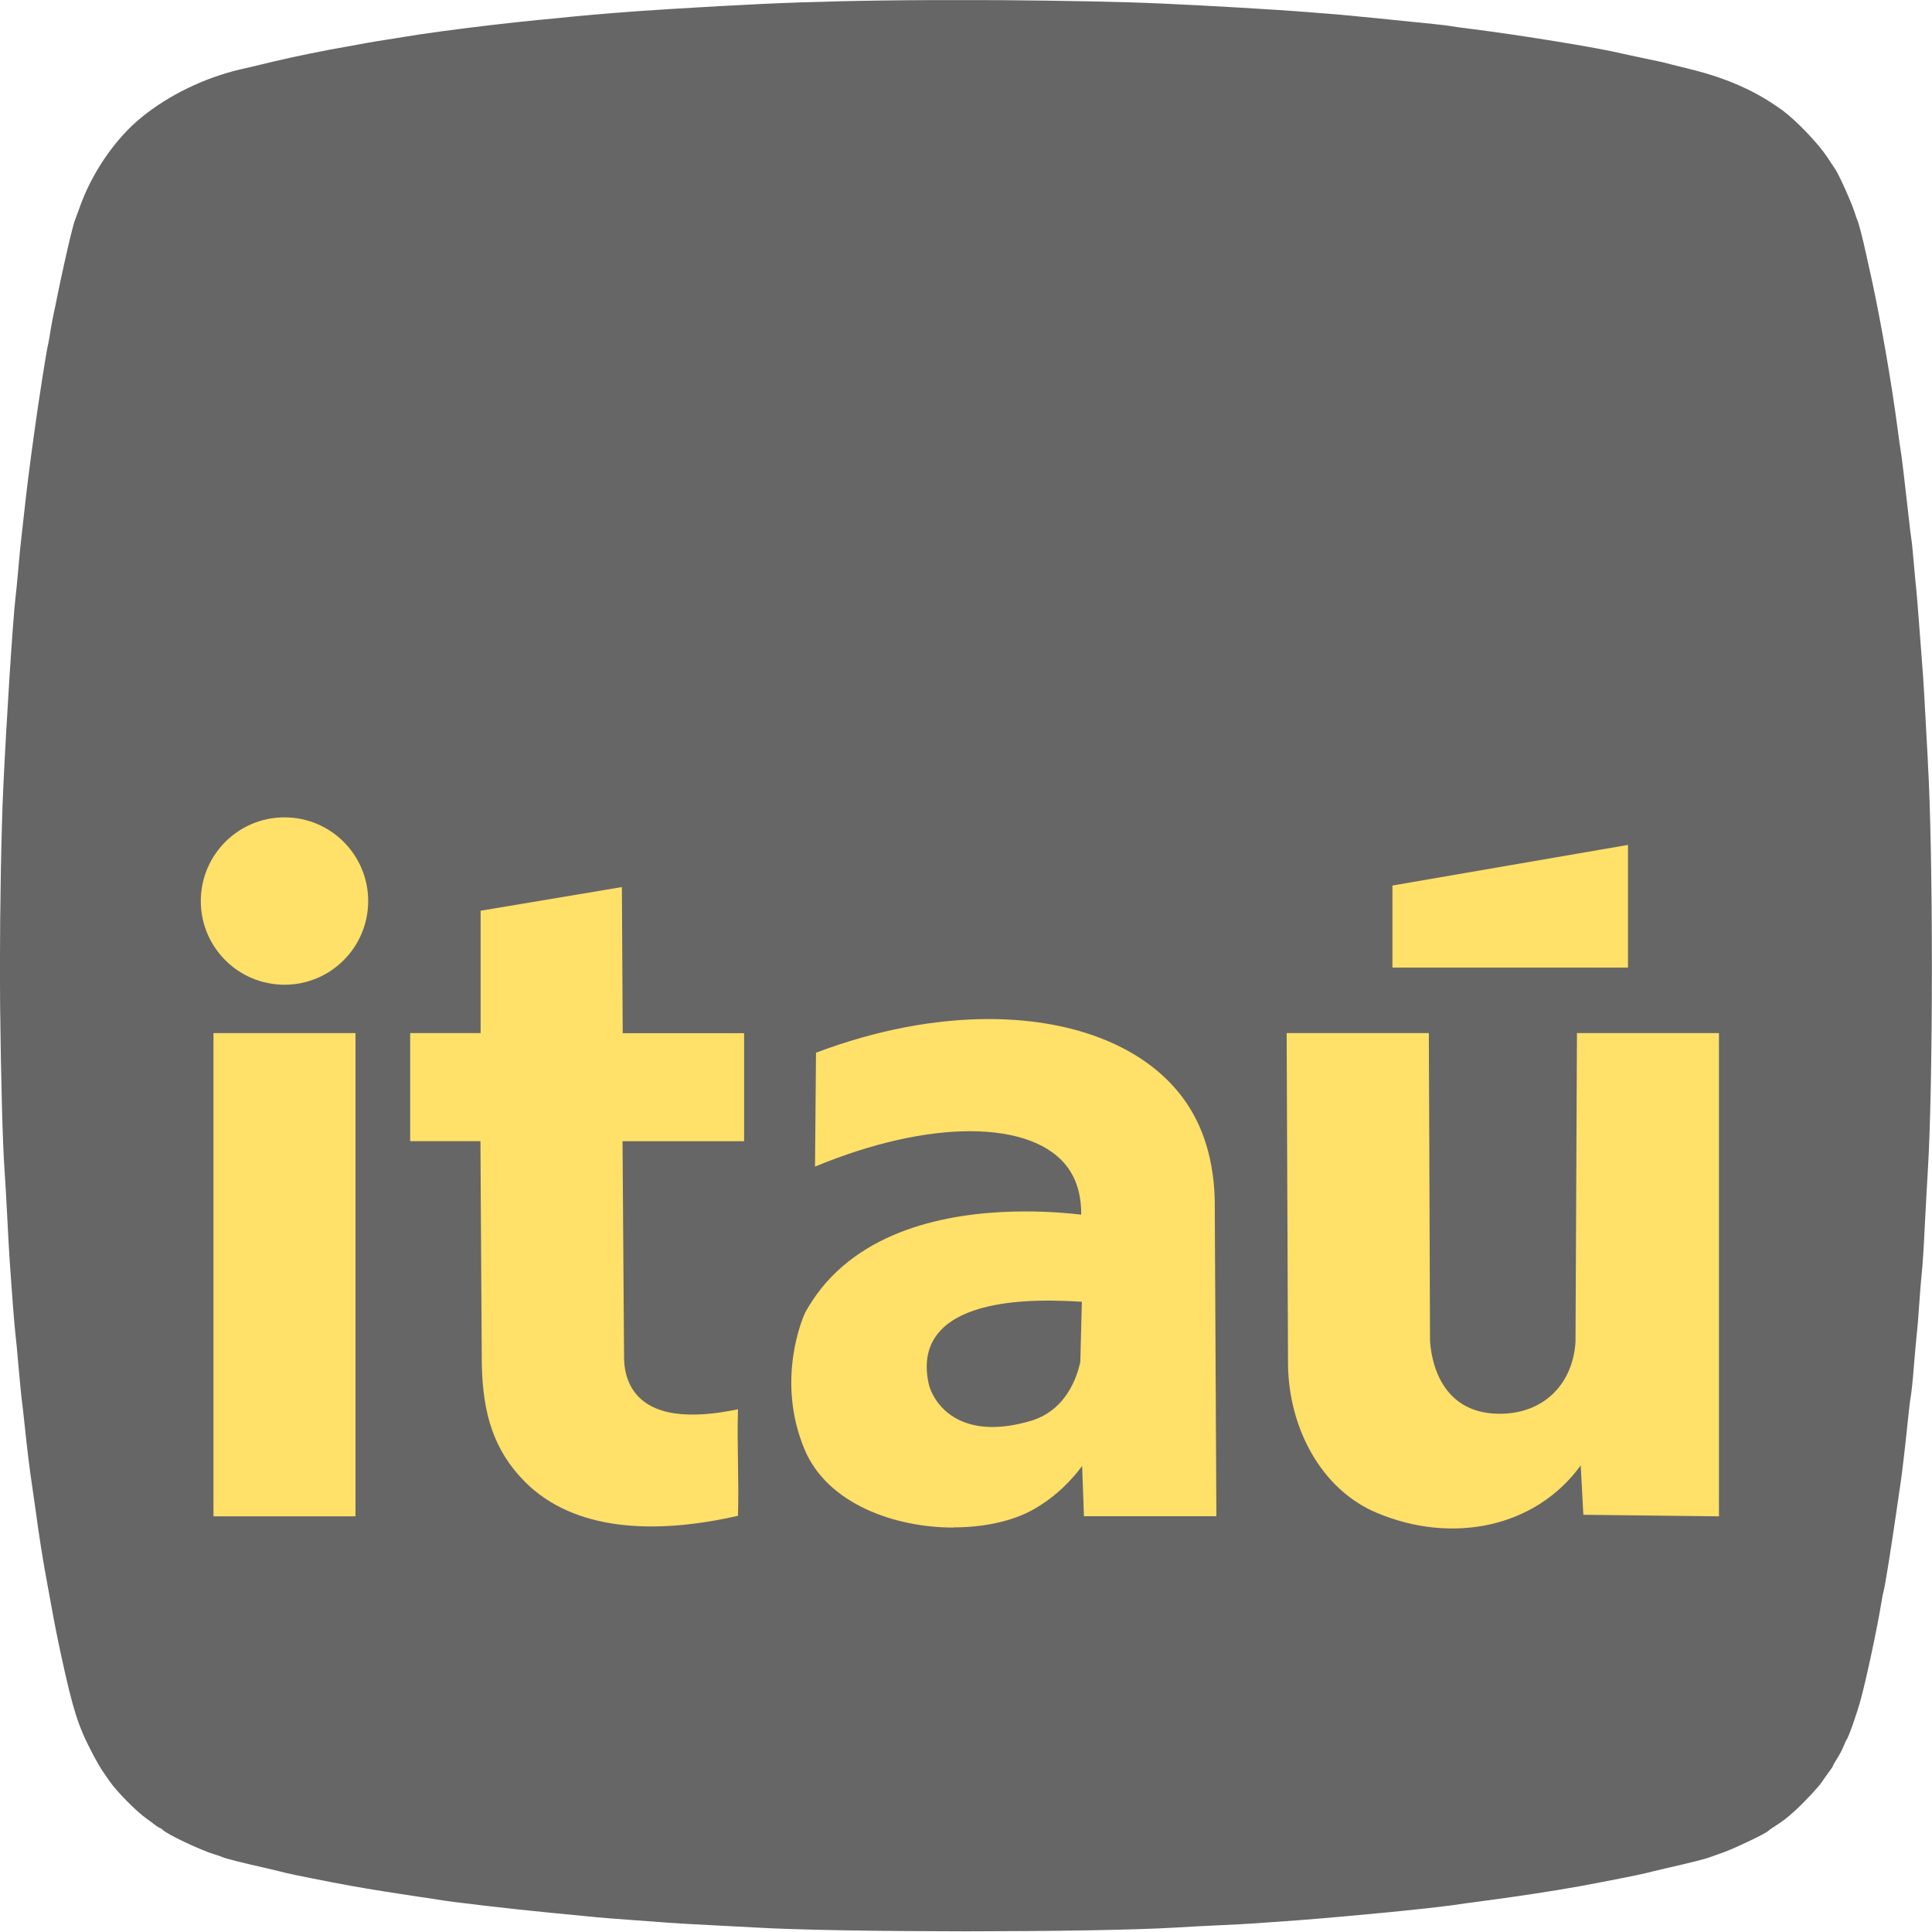
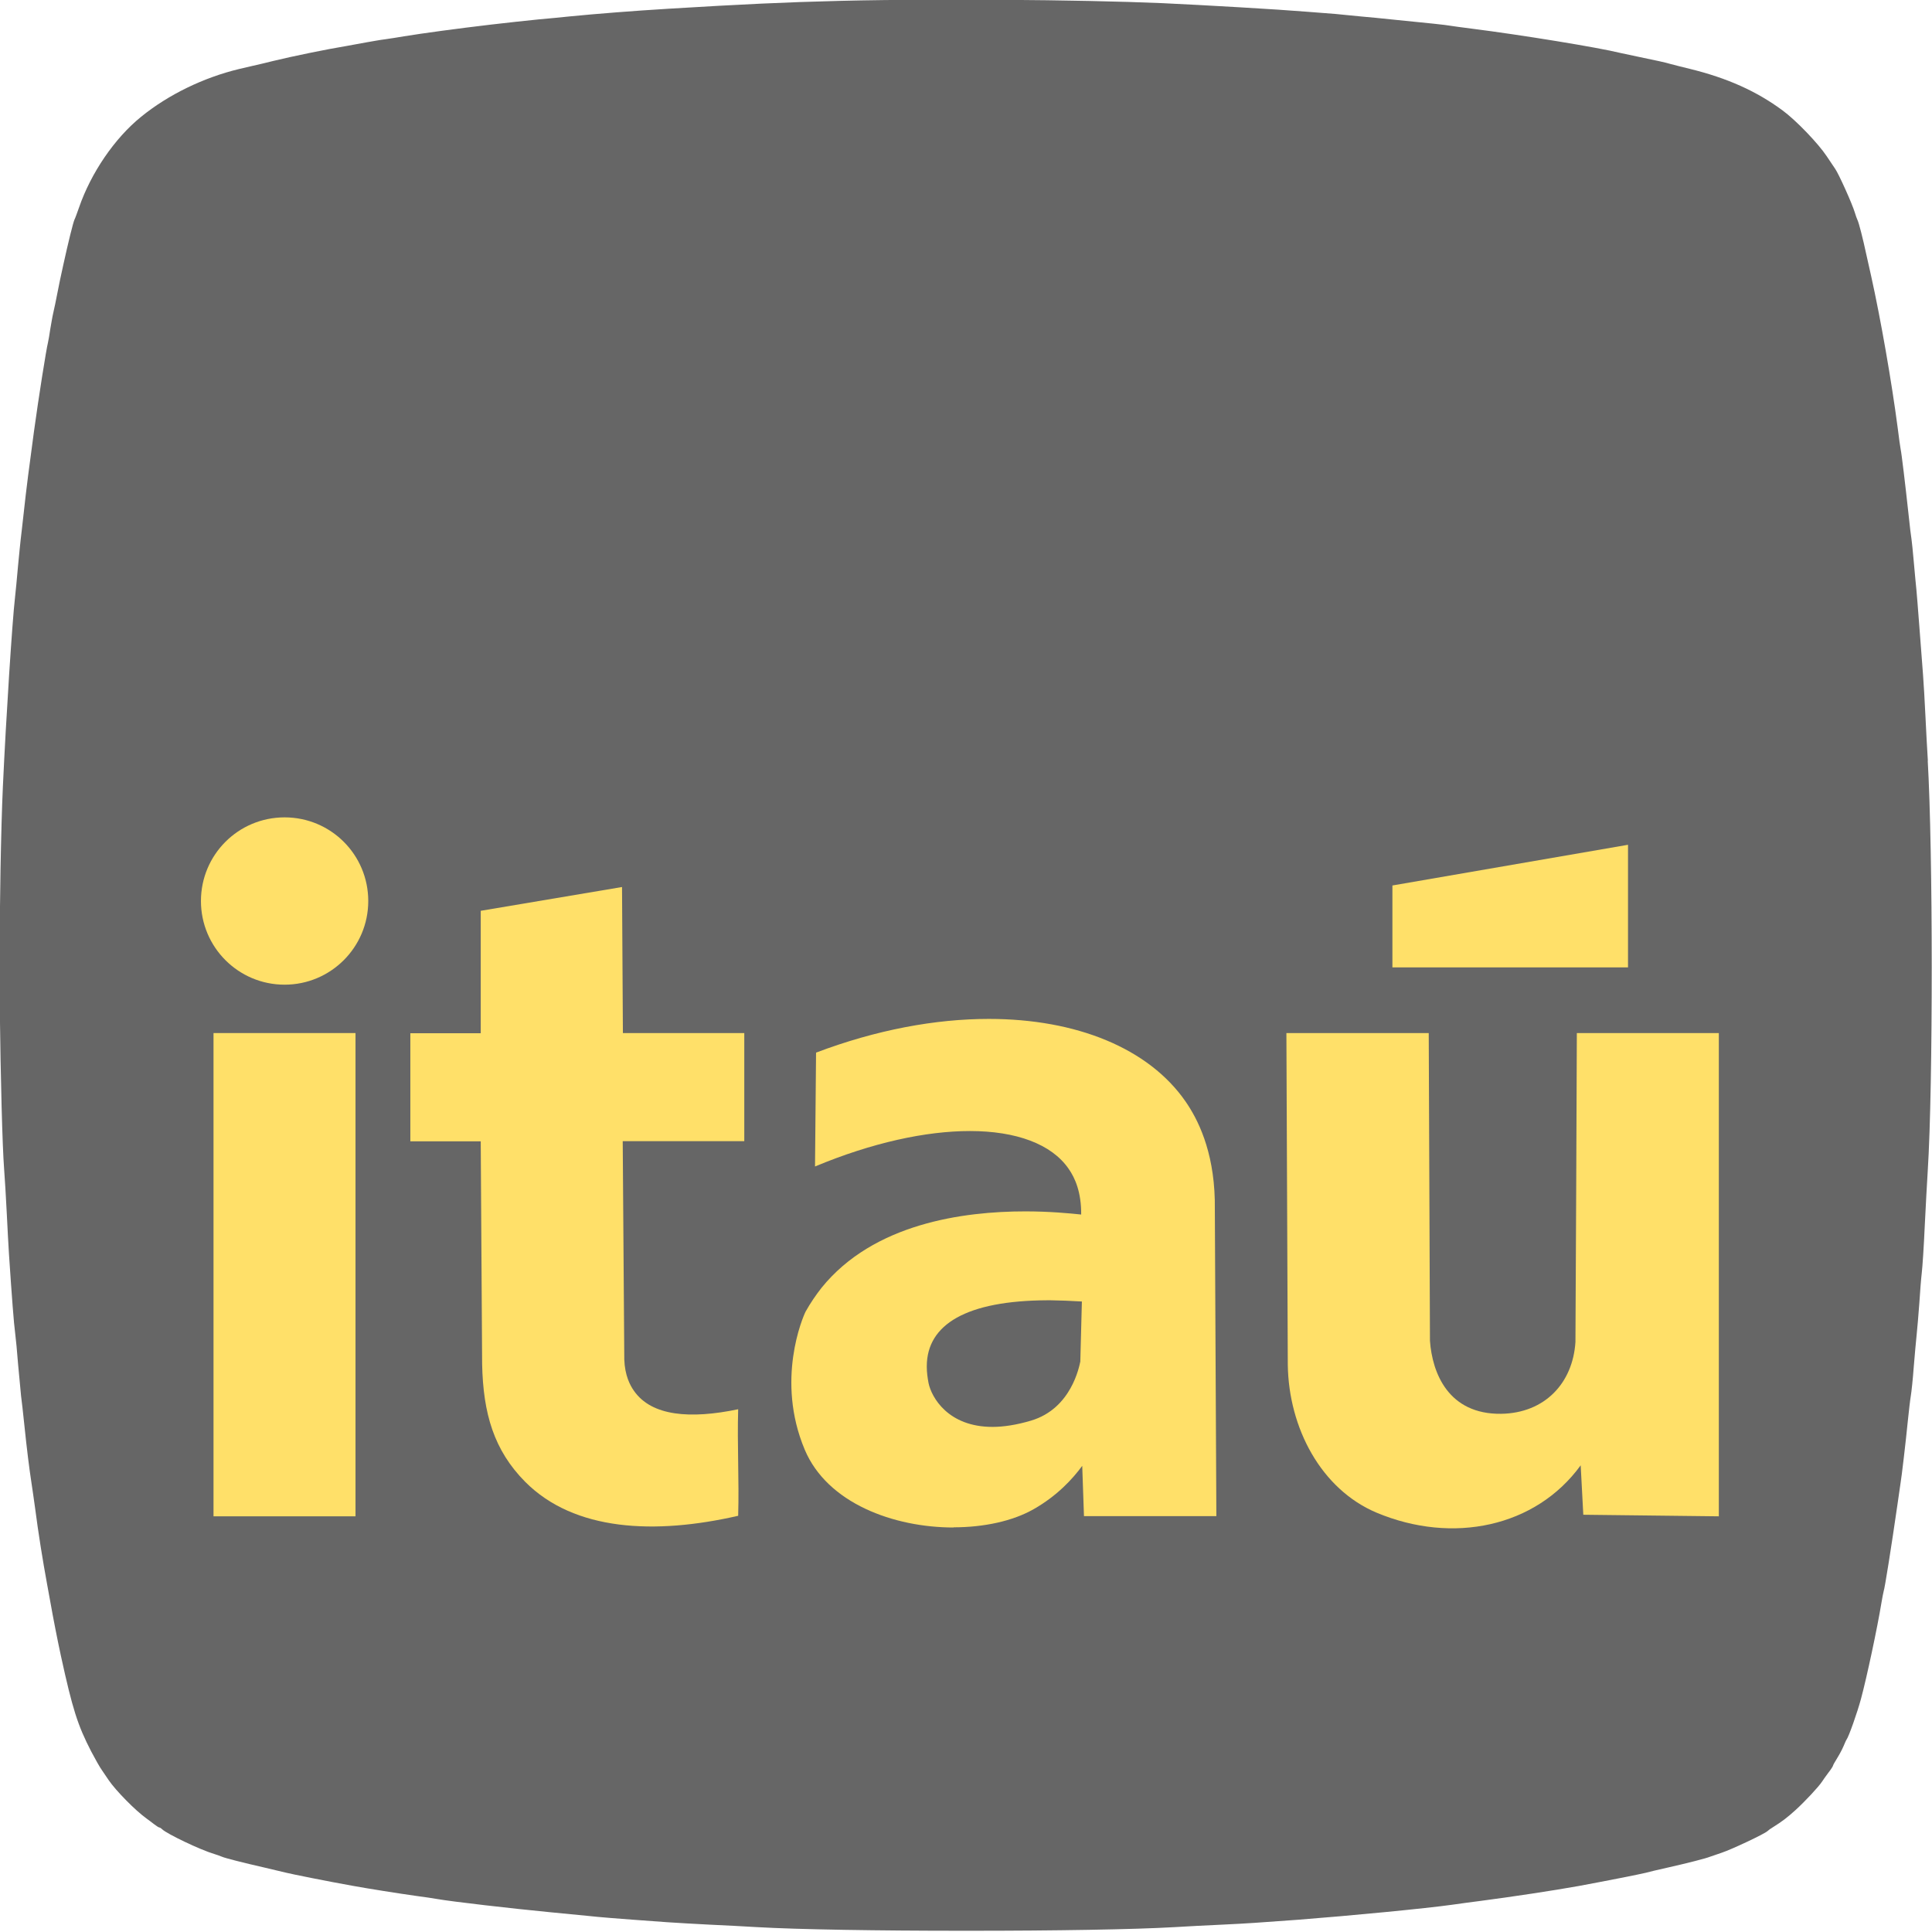
- <svg xmlns="http://www.w3.org/2000/svg" xml:space="preserve" width="11.894mm" height="11.892mm" version="1.1" shape-rendering="geometricPrecision" text-rendering="geometricPrecision" image-rendering="optimizeQuality" fill-rule="evenodd" clip-rule="evenodd" viewBox="0 0 21169 21166">
+ <svg xmlns="http://www.w3.org/2000/svg" xml:space="preserve" width="10.619mm" height="10.617mm" version="1.1" shape-rendering="geometricPrecision" text-rendering="geometricPrecision" image-rendering="optimizeQuality" fill-rule="evenodd" clip-rule="evenodd" viewBox="0 0 11061 11060">
  <g id="Camada_x0020_1">
-     <g id="_2006141357040">
-       <path fill="#666666" fill-rule="nonzero" d="M21124 8340c-7,-113 -19,-335 -27,-492 -8,-157 -20,-365 -27,-459 -8,-96 -25,-331 -40,-525 -15,-194 -29,-377 -33,-406 -4,-29 -16,-158 -27,-286 -11,-128 -23,-248 -27,-266 -4,-19 -19,-141 -33,-273 -35,-318 -77,-669 -86,-710 -4,-19 -19,-125 -33,-234 -65,-497 -186,-1191 -290,-1663 -15,-67 -39,-174 -53,-239 -37,-170 -81,-342 -96,-373 -7,-15 -19,-50 -28,-80 -29,-98 -177,-427 -214,-479 -5,-8 -48,-70 -93,-140 -94,-142 -336,-395 -481,-502 -287,-211 -607,-355 -1019,-456 -71,-17 -142,-35 -213,-53 -49,-15 -148,-36 -359,-80 -60,-13 -120,-25 -180,-39 -257,-62 -1092,-198 -1636,-267 -109,-13 -217,-28 -240,-33 -40,-8 -233,-28 -625,-67 -109,-11 -259,-27 -333,-33 -73,-8 -205,-20 -293,-28 -88,-6 -232,-19 -319,-25 -298,-25 -1125,-73 -1583,-93 -449,-20 -1091,-32 -1747,-37 -91,-1 -182,-1 -273,-1l-484 0c-374,1 -728,6 -1029,13l0 0c-609,14 -1057,36 -1876,86 -379,23 -793,56 -1084,85 -73,8 -226,23 -339,33 -158,15 -340,36 -525,57 -373,44 -753,95 -951,129 -63,11 -154,25 -206,33 -51,7 -141,23 -200,33 -59,11 -157,29 -219,40 -220,37 -593,113 -805,164 -59,15 -164,40 -233,56 -69,16 -132,30 -140,32 -390,93 -777,281 -1075,524 -290,235 -549,616 -680,994 -21,59 -43,118 -49,133 -16,35 -68,251 -122,496 -24,108 -48,222 -70,329 -11,59 -29,145 -40,193 -11,48 -25,132 -35,186 -8,54 -19,121 -25,146 -20,76 -101,595 -153,971 -51,365 -84,630 -113,898 -15,132 -29,261 -32,286 -4,25 -16,154 -28,286 -11,132 -27,293 -35,359 -28,245 -97,1310 -132,2062 -22,453 -37,1326 -37,1986 0,152 1,293 2,415 9,811 29,1537 48,1789 7,102 20,318 28,479 8,161 19,367 25,459 31,460 55,762 66,858 7,59 23,214 33,345 11,130 27,286 33,346 8,60 23,189 33,287 33,315 59,521 80,659 11,73 29,198 40,279 39,293 84,577 133,838 11,58 28,157 40,219 23,133 75,398 112,565 128,587 183,762 334,1051 41,80 94,173 118,206 23,33 56,81 73,106 76,113 293,334 413,419 20,14 59,42 84,62 27,21 52,37 59,37 5,0 19,9 29,20 52,51 418,225 575,271 29,9 65,21 80,28 35,16 230,65 466,118 103,24 208,49 233,56 61,16 447,93 738,146 167,30 494,82 698,112 77,11 176,25 219,33 161,28 826,105 1244,145 150,15 335,32 412,40 125,13 253,24 865,68 92,7 301,19 466,27 165,8 395,20 512,27 464,27 1350,40 2243,41l114 0c893,-1 1776,-14 2233,-41 117,-8 347,-19 512,-27 283,-13 387,-20 832,-53 569,-44 1406,-125 1690,-165 81,-12 221,-31 313,-43 339,-44 805,-114 1071,-163 291,-53 677,-130 738,-146 25,-7 130,-32 233,-56 230,-52 430,-102 466,-118 44,-16 89,-32 133,-47 109,-36 471,-208 502,-237 9,-9 36,-29 58,-43 104,-65 152,-102 246,-188 106,-97 254,-257 290,-311 12,-19 44,-64 70,-100 28,-37 51,-70 51,-76 0,-6 21,-43 47,-83 25,-40 56,-98 68,-130 13,-30 27,-64 32,-70 25,-33 118,-298 158,-449 63,-233 180,-782 222,-1042 11,-66 23,-129 27,-140 12,-29 85,-486 152,-951 15,-103 29,-205 33,-226 11,-61 59,-470 80,-685 11,-106 25,-229 33,-273 8,-44 23,-188 33,-319 11,-132 25,-294 32,-359 8,-66 20,-218 28,-339 8,-121 20,-270 27,-332 8,-63 23,-293 33,-512 12,-220 25,-490 33,-599 30,-484 45,-1360 45,-2240 0,-880 -15,-1764 -45,-2263z" />
-       <path fill="#666666" fill-rule="nonzero" d="M10874 15637c-486,0 -667,-324 -700,-481 -13,-62 -20,-120 -20,-176l0 -6c2,-457 435,-719 1323,-722l32 0c108,0 223,5 345,13l-17 658c-11,48 -96,514 -540,646 -162,48 -302,68 -423,68z" />
+     <g id="_2006138151408">
+       <path fill="#666666" fill-rule="nonzero" d="M11038 4358c-4,-59 -10,-175 -14,-257 -4,-82 -10,-191 -14,-240 -4,-50 -13,-173 -21,-275 -8,-101 -15,-197 -17,-212 -2,-15 -8,-83 -14,-149 -6,-67 -12,-129 -14,-139 -2,-10 -10,-74 -17,-143 -18,-166 -40,-350 -45,-371 -2,-10 -10,-65 -17,-123 -34,-260 -97,-622 -152,-869 -8,-35 -20,-91 -28,-125 -19,-89 -42,-179 -50,-195 -4,-8 -10,-26 -15,-42 -15,-51 -93,-223 -112,-250 -3,-4 -25,-37 -49,-73 -49,-74 -176,-206 -252,-262 -150,-111 -317,-186 -533,-239 -37,-9 -74,-18 -111,-28 -26,-8 -77,-19 -188,-42 -31,-7 -63,-13 -94,-20 -134,-33 -571,-104 -855,-140 -57,-7 -113,-15 -125,-17 -21,-4 -122,-15 -327,-35 -57,-6 -136,-14 -174,-17 -38,-4 -107,-10 -153,-15 -46,-3 -121,-10 -167,-13 -156,-13 -588,-38 -827,-49 -235,-10 -570,-17 -913,-19 -48,0 -95,-1 -143,-1l-253 0c-195,1 -380,3 -537,7l0 0c-318,8 -552,19 -980,45 -198,12 -414,29 -566,44 -38,4 -118,12 -177,17 -82,8 -178,19 -275,30 -195,23 -393,50 -497,67 -33,6 -81,13 -108,17 -26,3 -74,12 -104,17 -31,6 -82,15 -115,21 -115,19 -310,59 -421,86 -31,8 -86,21 -122,29 -36,8 -69,16 -73,17 -204,49 -406,147 -562,274 -152,123 -287,322 -355,519 -11,31 -22,62 -26,69 -8,18 -36,131 -64,259 -13,57 -25,116 -36,172 -6,31 -15,76 -21,101 -6,25 -13,69 -18,97 -4,29 -10,63 -13,76 -10,40 -53,311 -80,508 -26,191 -44,329 -59,469 -8,69 -15,136 -17,149 -2,13 -8,81 -15,149 -6,69 -14,153 -18,188 -15,128 -51,685 -69,1078 -11,237 -19,693 -19,1038 0,80 0,153 1,217 5,424 15,803 25,935 4,54 11,166 15,250 4,84 10,192 13,240 16,241 28,398 35,448 4,31 12,112 17,180 6,68 14,149 17,181 4,31 12,99 17,150 17,165 31,273 42,344 6,38 15,104 21,146 20,153 44,302 69,438 6,31 15,82 21,115 12,69 39,208 58,295 67,307 96,398 174,549 22,42 49,90 62,108 12,17 29,42 38,56 40,59 153,174 216,219 10,8 31,22 44,33 14,11 27,19 31,19 3,0 10,5 15,10 27,26 218,118 300,142 15,5 34,11 42,15 18,8 120,34 243,62 54,13 108,26 122,29 32,8 234,49 386,76 88,16 258,43 365,58 40,5 92,13 115,17 84,15 432,55 650,76 79,8 175,17 216,21 65,7 132,13 452,36 48,3 157,10 243,14 86,4 206,10 268,14 242,14 705,21 1172,21l60 0c467,0 928,-7 1167,-21 61,-4 182,-10 268,-14 148,-7 202,-11 434,-28 298,-23 735,-65 883,-86 42,-6 115,-16 163,-22 177,-23 421,-60 560,-85 152,-28 354,-68 386,-76 13,-4 68,-17 122,-29 120,-27 224,-54 243,-62 23,-8 46,-16 70,-24 57,-19 246,-108 262,-124 5,-5 19,-15 31,-22 54,-34 79,-53 129,-98 56,-51 133,-134 152,-163 6,-10 23,-33 37,-52 15,-19 26,-37 26,-40 0,-3 11,-22 24,-43 13,-21 29,-51 36,-68 7,-16 14,-33 17,-37 13,-17 62,-156 83,-234 33,-122 94,-409 116,-544 6,-35 12,-67 14,-73 6,-15 44,-254 79,-497 8,-54 15,-107 17,-118 6,-32 31,-245 42,-358 6,-56 13,-120 17,-143 4,-23 12,-98 17,-167 6,-69 13,-154 17,-188 4,-35 10,-114 15,-177 4,-63 10,-141 14,-174 4,-33 12,-153 17,-268 6,-115 13,-256 17,-313 16,-253 23,-711 23,-1171 0,-460 -8,-922 -23,-1183z" />
+       <path fill="#666666" fill-rule="nonzero" d="M5682 8170c-254,0 -348,-169 -366,-251 -7,-32 -10,-63 -10,-92l0 -3c1,-239 227,-376 691,-377l17 0c57,0 117,2 180,7l-9 344c-6,25 -50,269 -282,338 -84,25 -158,36 -221,36z" />
      <g>
-         <polygon fill="#FFE069" fill-rule="nonzero" points="2339,16615 3895,16615 3895,11320 2339,11320 " />
-         <path fill="#FFE069" fill-rule="nonzero" d="M4034 9873c0,506 -410,917 -917,917 -507,0 -917,-411 -917,-917 0,-507 411,-917 917,-917 507,0 917,411 917,917z" />
-         <path fill="#FFE069" fill-rule="nonzero" d="M6813 9720l-1547 259 0 1341 -772 0 0 1184 770 0 15 2443c11,544 130,944 471,1288 540,544 1424,582 2336,374 12,-394 -12,-773 0,-1167 -525,109 -948,77 -1143,-202 -41,-59 -99,-168 -105,-342 -6,-798 -11,-1595 -17,-2393l1332 0 0 -1184c-444,0 -887,0 -1330,0l-9 -1600z" />
-         <path fill="#FFE069" fill-rule="nonzero" d="M10449 16738c-659,0 -1385,-267 -1632,-853 -320,-759 -22,-1451 10,-1512 54,-96 113,-182 175,-260 570,-706 1553,-839 2232,-839 265,0 483,20 613,35 1,-242 -66,-398 -137,-501 -188,-272 -576,-413 -1082,-413 -481,0 -1069,127 -1698,388l11 -1248c663,-251 1310,-369 1893,-369 961,0 1751,322 2155,903 135,194 308,534 321,1079l18 3466 -1451 0c-7,-184 -13,-367 -20,-551 -106,143 -276,330 -531,475 -228,130 -544,198 -878,198zm-295 -1759c0,56 7,115 20,176 33,157 214,481 700,481 121,0 262,-20 423,-68 443,-132 528,-598 540,-646l17 -658c-122,-8 -237,-12 -345,-13l-32 0c-887,3 -1321,265 -1323,722l0 6z" />
-         <path fill="#FFE069" fill-rule="nonzero" d="M14098 11320l1558 0 13 3372c24,353 201,808 780,799 476,-7 785,-334 814,-786 5,-1128 11,-2257 16,-3385l1556 0 0 5295 -1486 -17 -29 -541c-491,678 -1403,870 -2236,519 -607,-256 -962,-927 -971,-1621 -5,-1211 -10,-2423 -15,-3634z" />
-         <polygon fill="#FFE069" fill-rule="nonzero" points="15257,9703 15257,10602 17838,10602 17838,9258 " />
+         <polygon fill="#FFE069" fill-rule="nonzero" points="1222,8682 2035,8682 2035,5915 1222,5915 " />
+         <path fill="#FFE069" fill-rule="nonzero" d="M2108 5159c0,265 -215,479 -479,479 -265,0 -479,-215 -479,-479 0,-265 214,-479 479,-479 265,0 479,214 479,479z" />
+         <path fill="#FFE069" fill-rule="nonzero" d="M3560 5079l-808 136 0 701 -403 0 0 619 403 0 8 1276c6,284 68,493 246,673 282,284 744,304 1220,195 6,-206 -6,-404 0,-610 -274,57 -496,40 -597,-106 -22,-31 -52,-88 -55,-179 -3,-417 -6,-834 -9,-1250l696 0 0 -619c-232,0 -463,0 -695,0l-5 -836z" />
+         <path fill="#FFE069" fill-rule="nonzero" d="M5460 8746c-344,0 -724,-139 -853,-446 -167,-397 -11,-758 5,-790 28,-50 59,-95 91,-136 298,-369 812,-438 1167,-438 138,0 253,11 320,18 1,-126 -34,-208 -72,-262 -98,-142 -301,-216 -565,-216 -251,0 -559,66 -887,203l6 -652c346,-131 684,-193 989,-193 502,0 915,168 1126,472 70,101 161,279 168,564l9 1811 -758 0c-3,-96 -7,-192 -10,-288 -55,75 -144,172 -278,248 -119,68 -284,104 -459,104zm-154 -919c0,29 4,60 10,92 17,82 112,251 366,251 63,0 137,-11 221,-36 232,-69 276,-312 282,-338l9 -344c-64,-4 -124,-6 -180,-7l-17 0c-464,2 -690,138 -691,377l0 3z" />
+         <path fill="#FFE069" fill-rule="nonzero" d="M7366 5915l814 0 7 1762c13,184 105,422 408,418 249,-4 410,-175 425,-411 3,-590 6,-1179 8,-1769l813 0 0 2767 -776 -9 -15 -283c-257,354 -733,454 -1169,271 -317,-134 -503,-484 -508,-847 -3,-633 -5,-1266 -8,-1899z" />
+         <polygon fill="#FFE069" fill-rule="nonzero" points="7972,5070 7972,5539 9321,5539 9321,4837 " />
      </g>
    </g>
  </g>
</svg>
